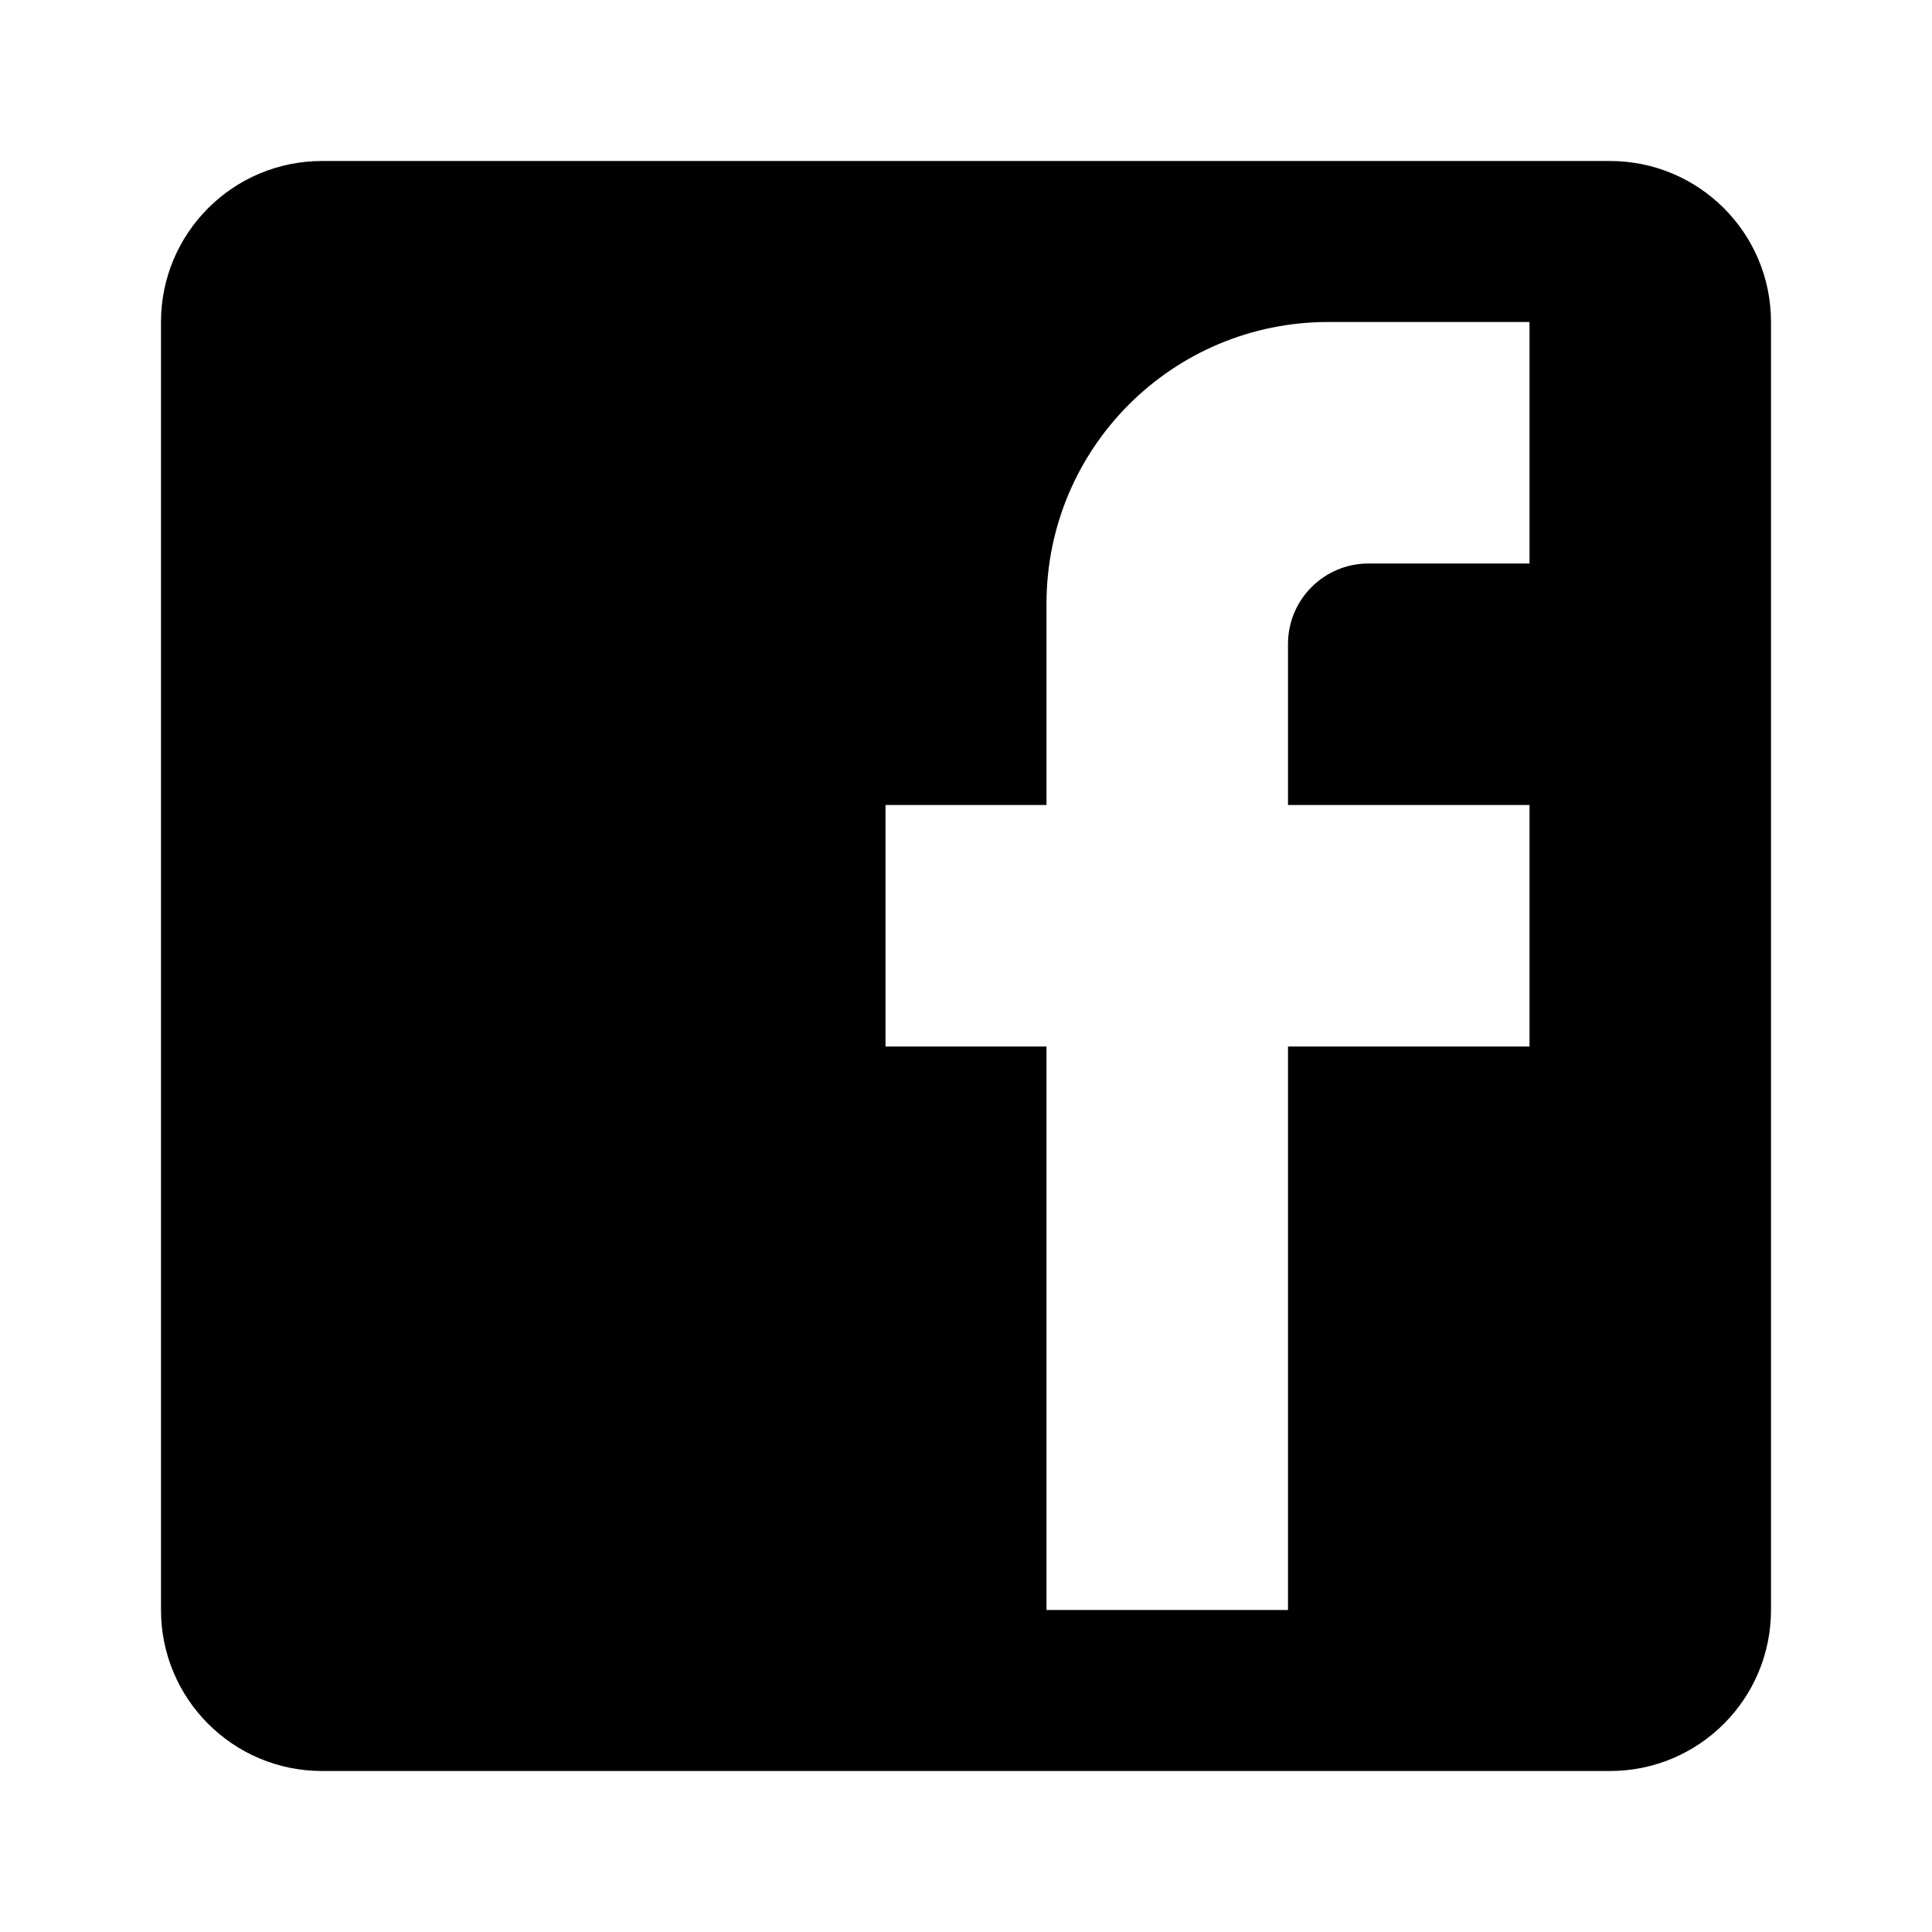
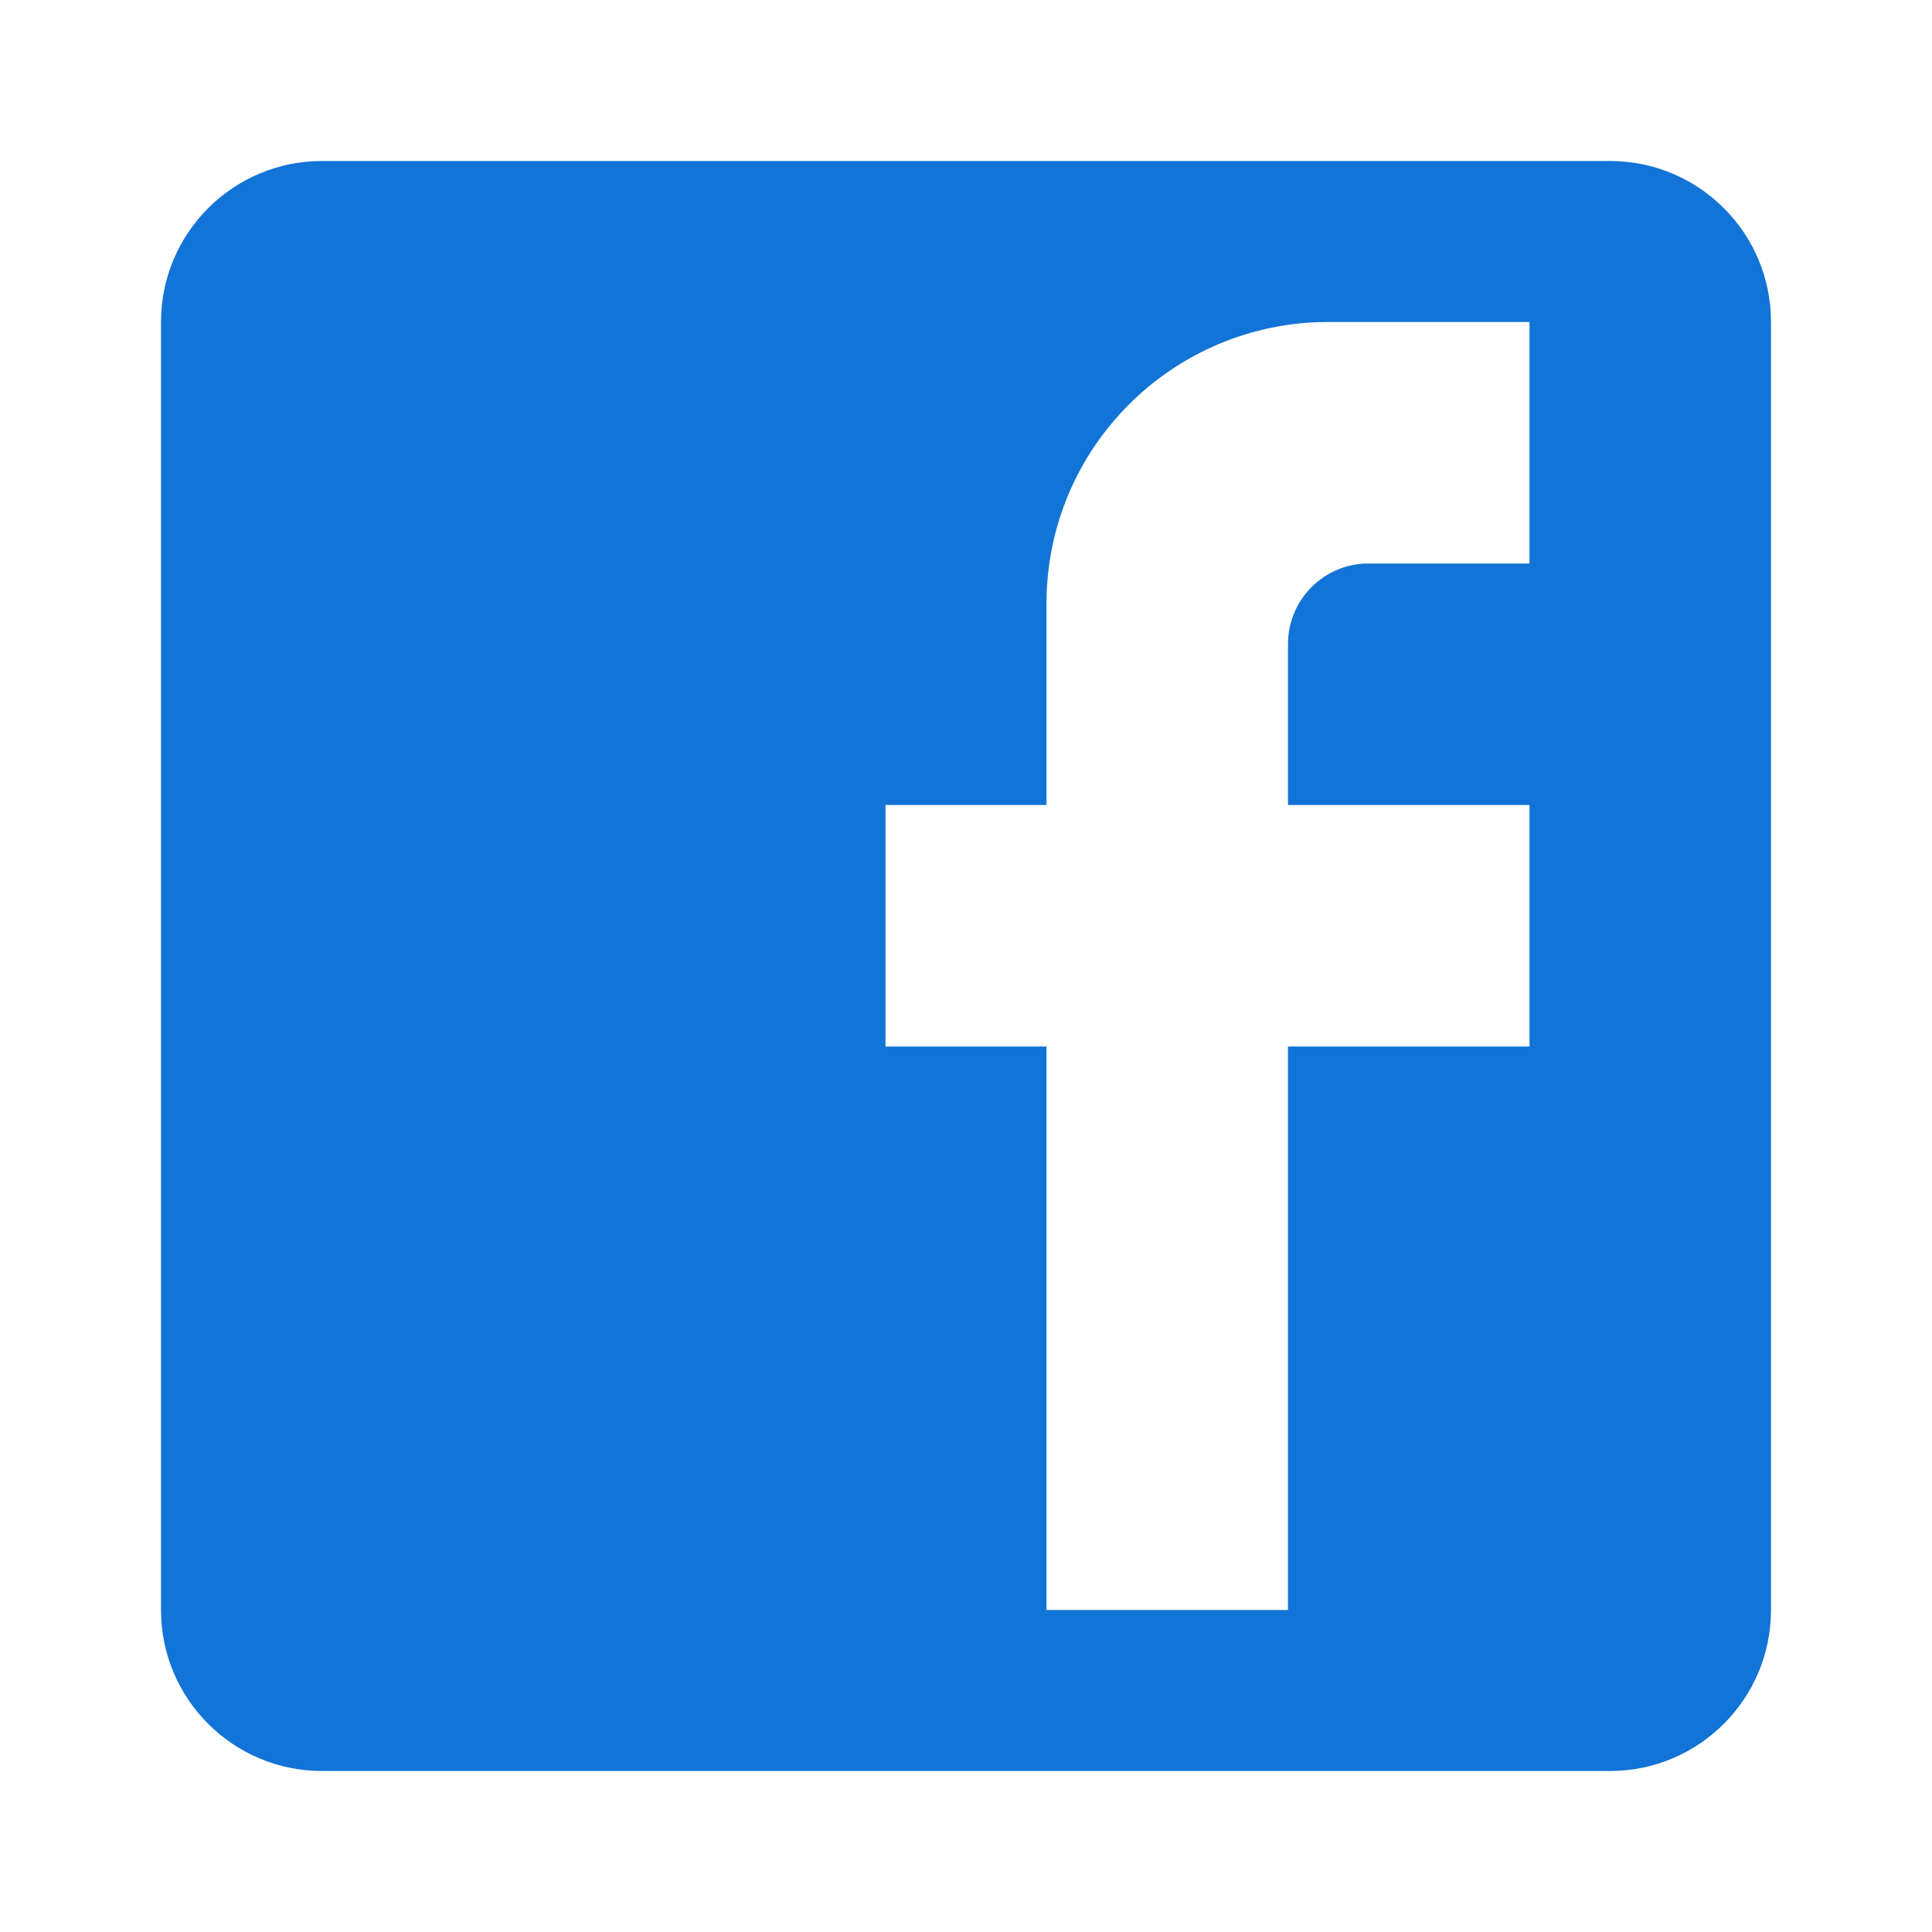
<svg xmlns="http://www.w3.org/2000/svg" width="24" height="24" viewBox="0 0 24 24">
-   <path d="M19 4v3h-2a1 1 0 0 0-1 1v2h3v3h-3v7h-3v-7h-2v-3h2v-2.5c0-1.94 1.57-3.5 3.5-3.5m3.5-2h-16a2 2 0 0 0-2 2v16a2 2 0 0 0 2 2h16a2 2 0 0 0 2-2v-16c0-1.11-.9-2-2-2z" />
+   <path fill="#1274d6" d="M19 4v3h-2a1 1 0 0 0-1 1v2h3v3h-3v7h-3v-7h-2v-3h2v-2.5c0-1.94 1.57-3.5 3.5-3.5m3.5-2h-16a2 2 0 0 0-2 2v16a2 2 0 0 0 2 2h16a2 2 0 0 0 2-2v-16c0-1.11-.9-2-2-2z" />
</svg>
